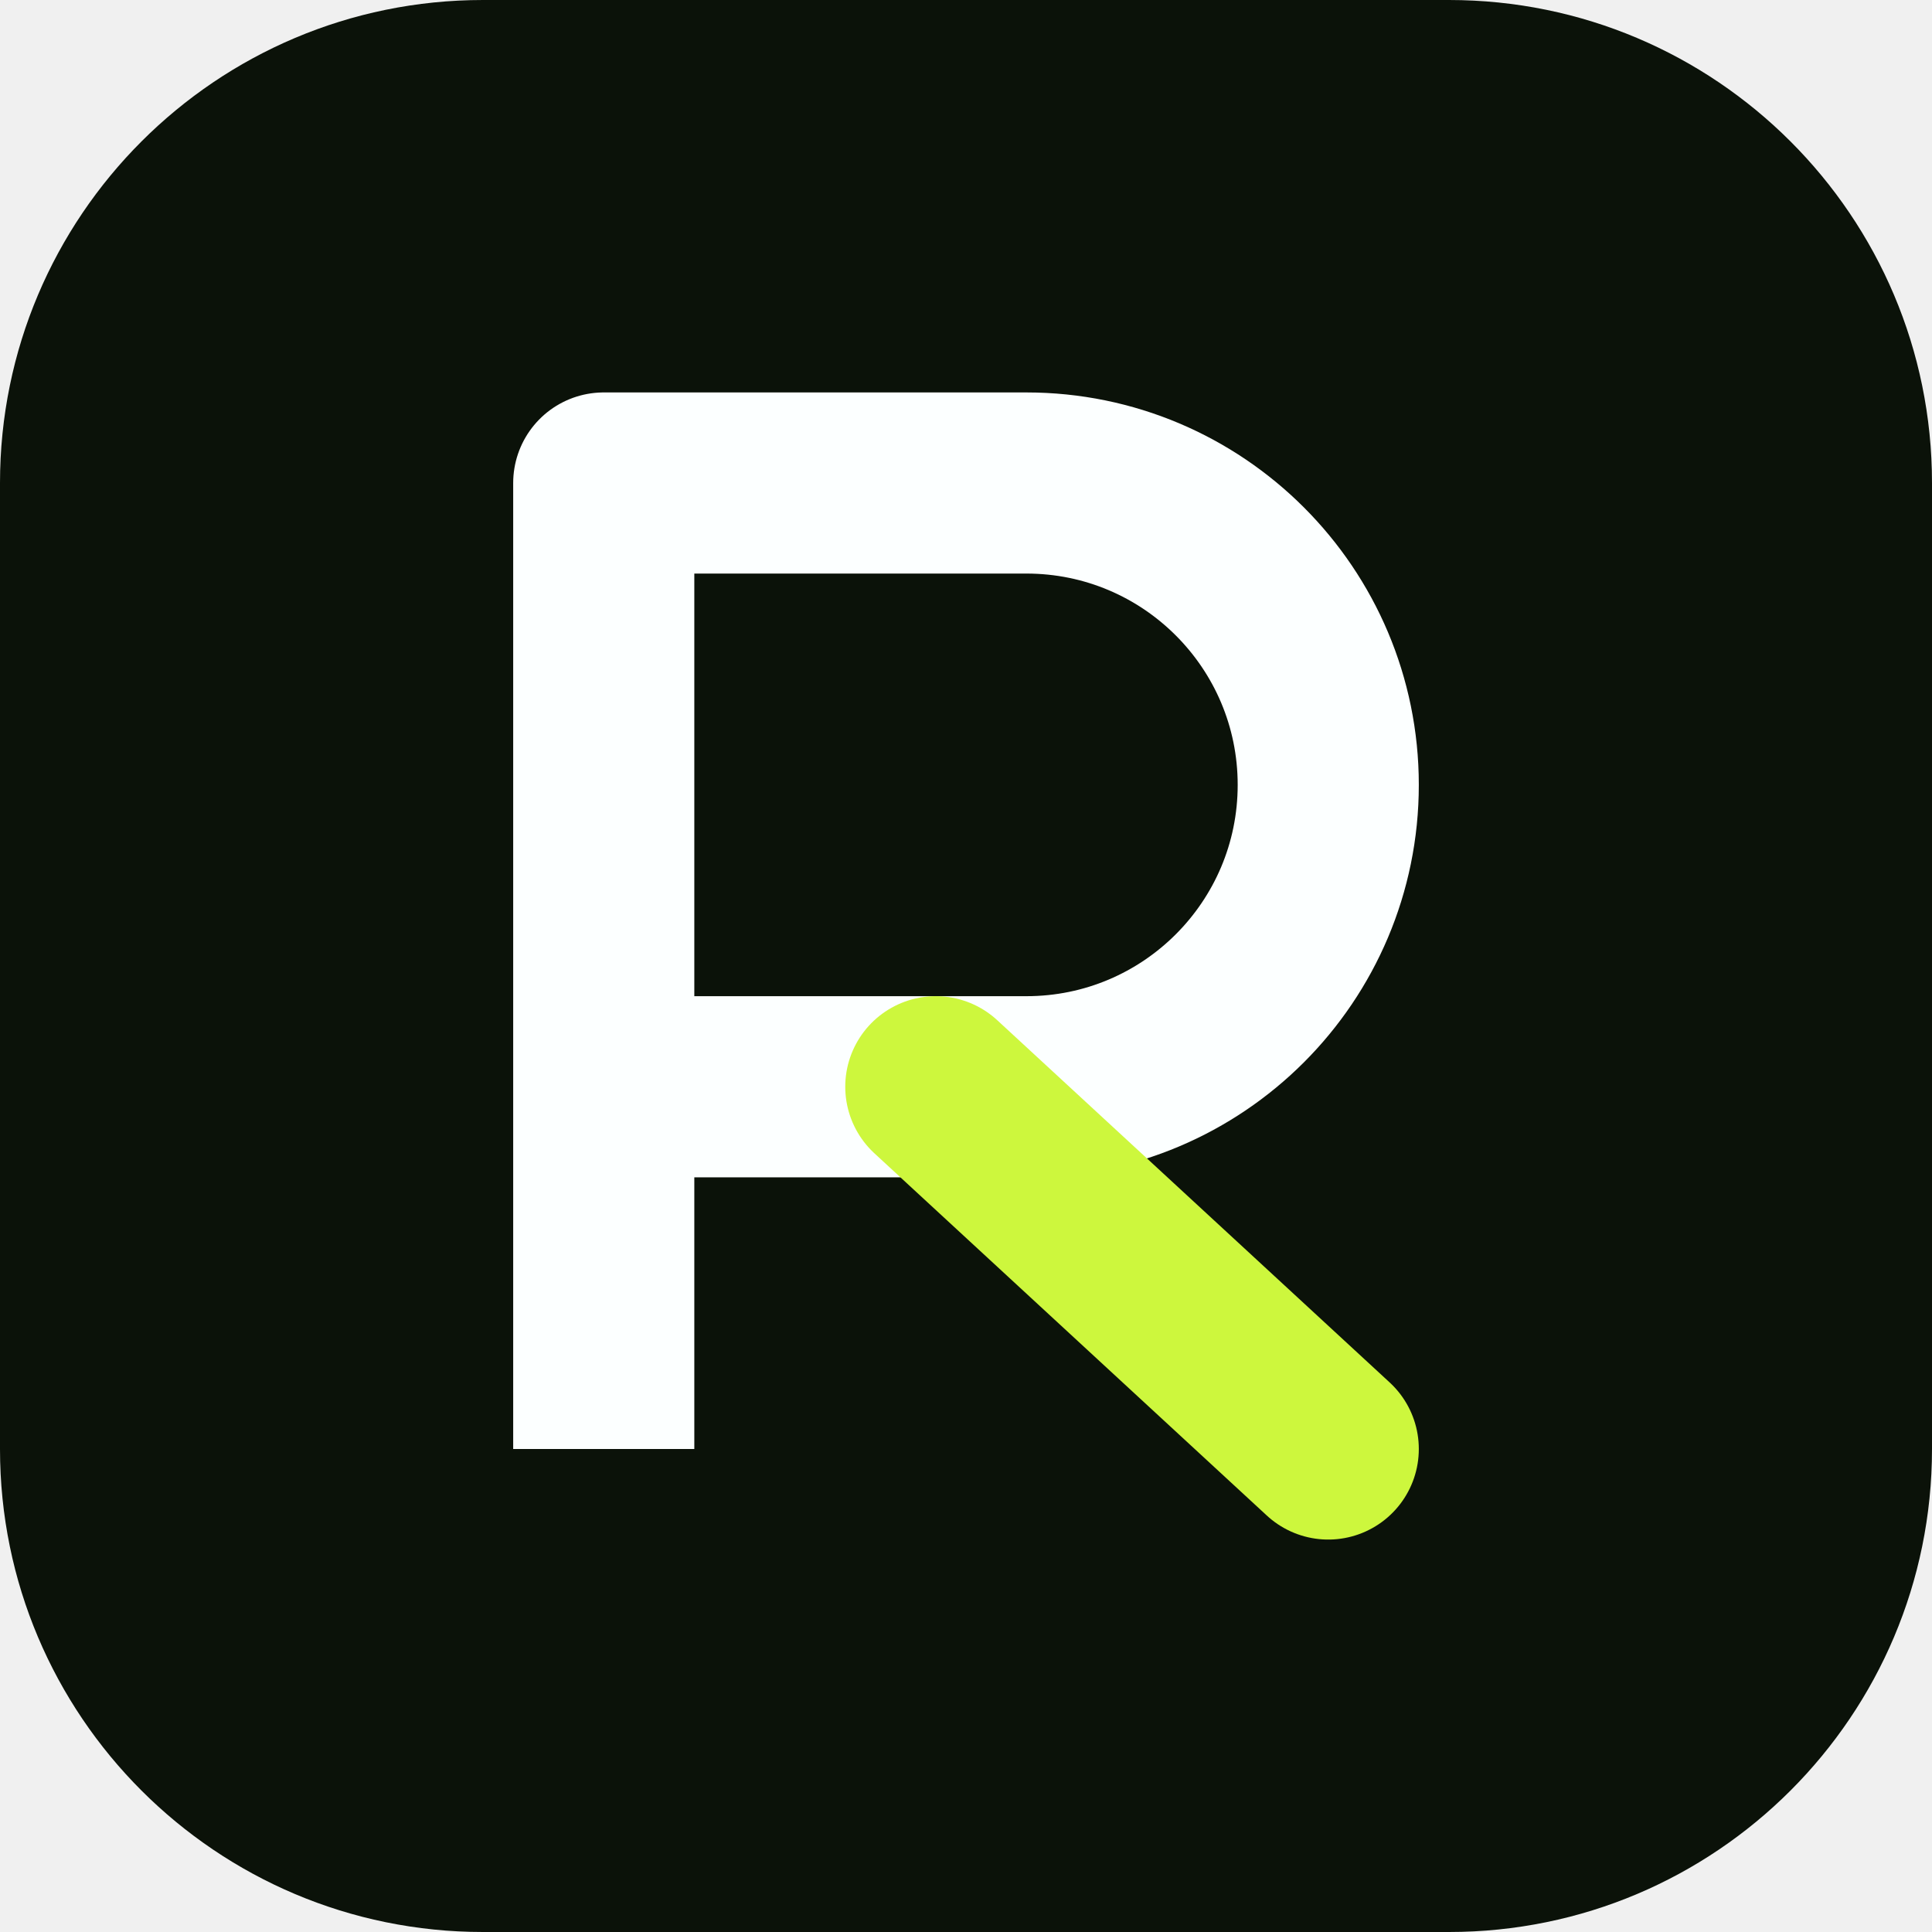
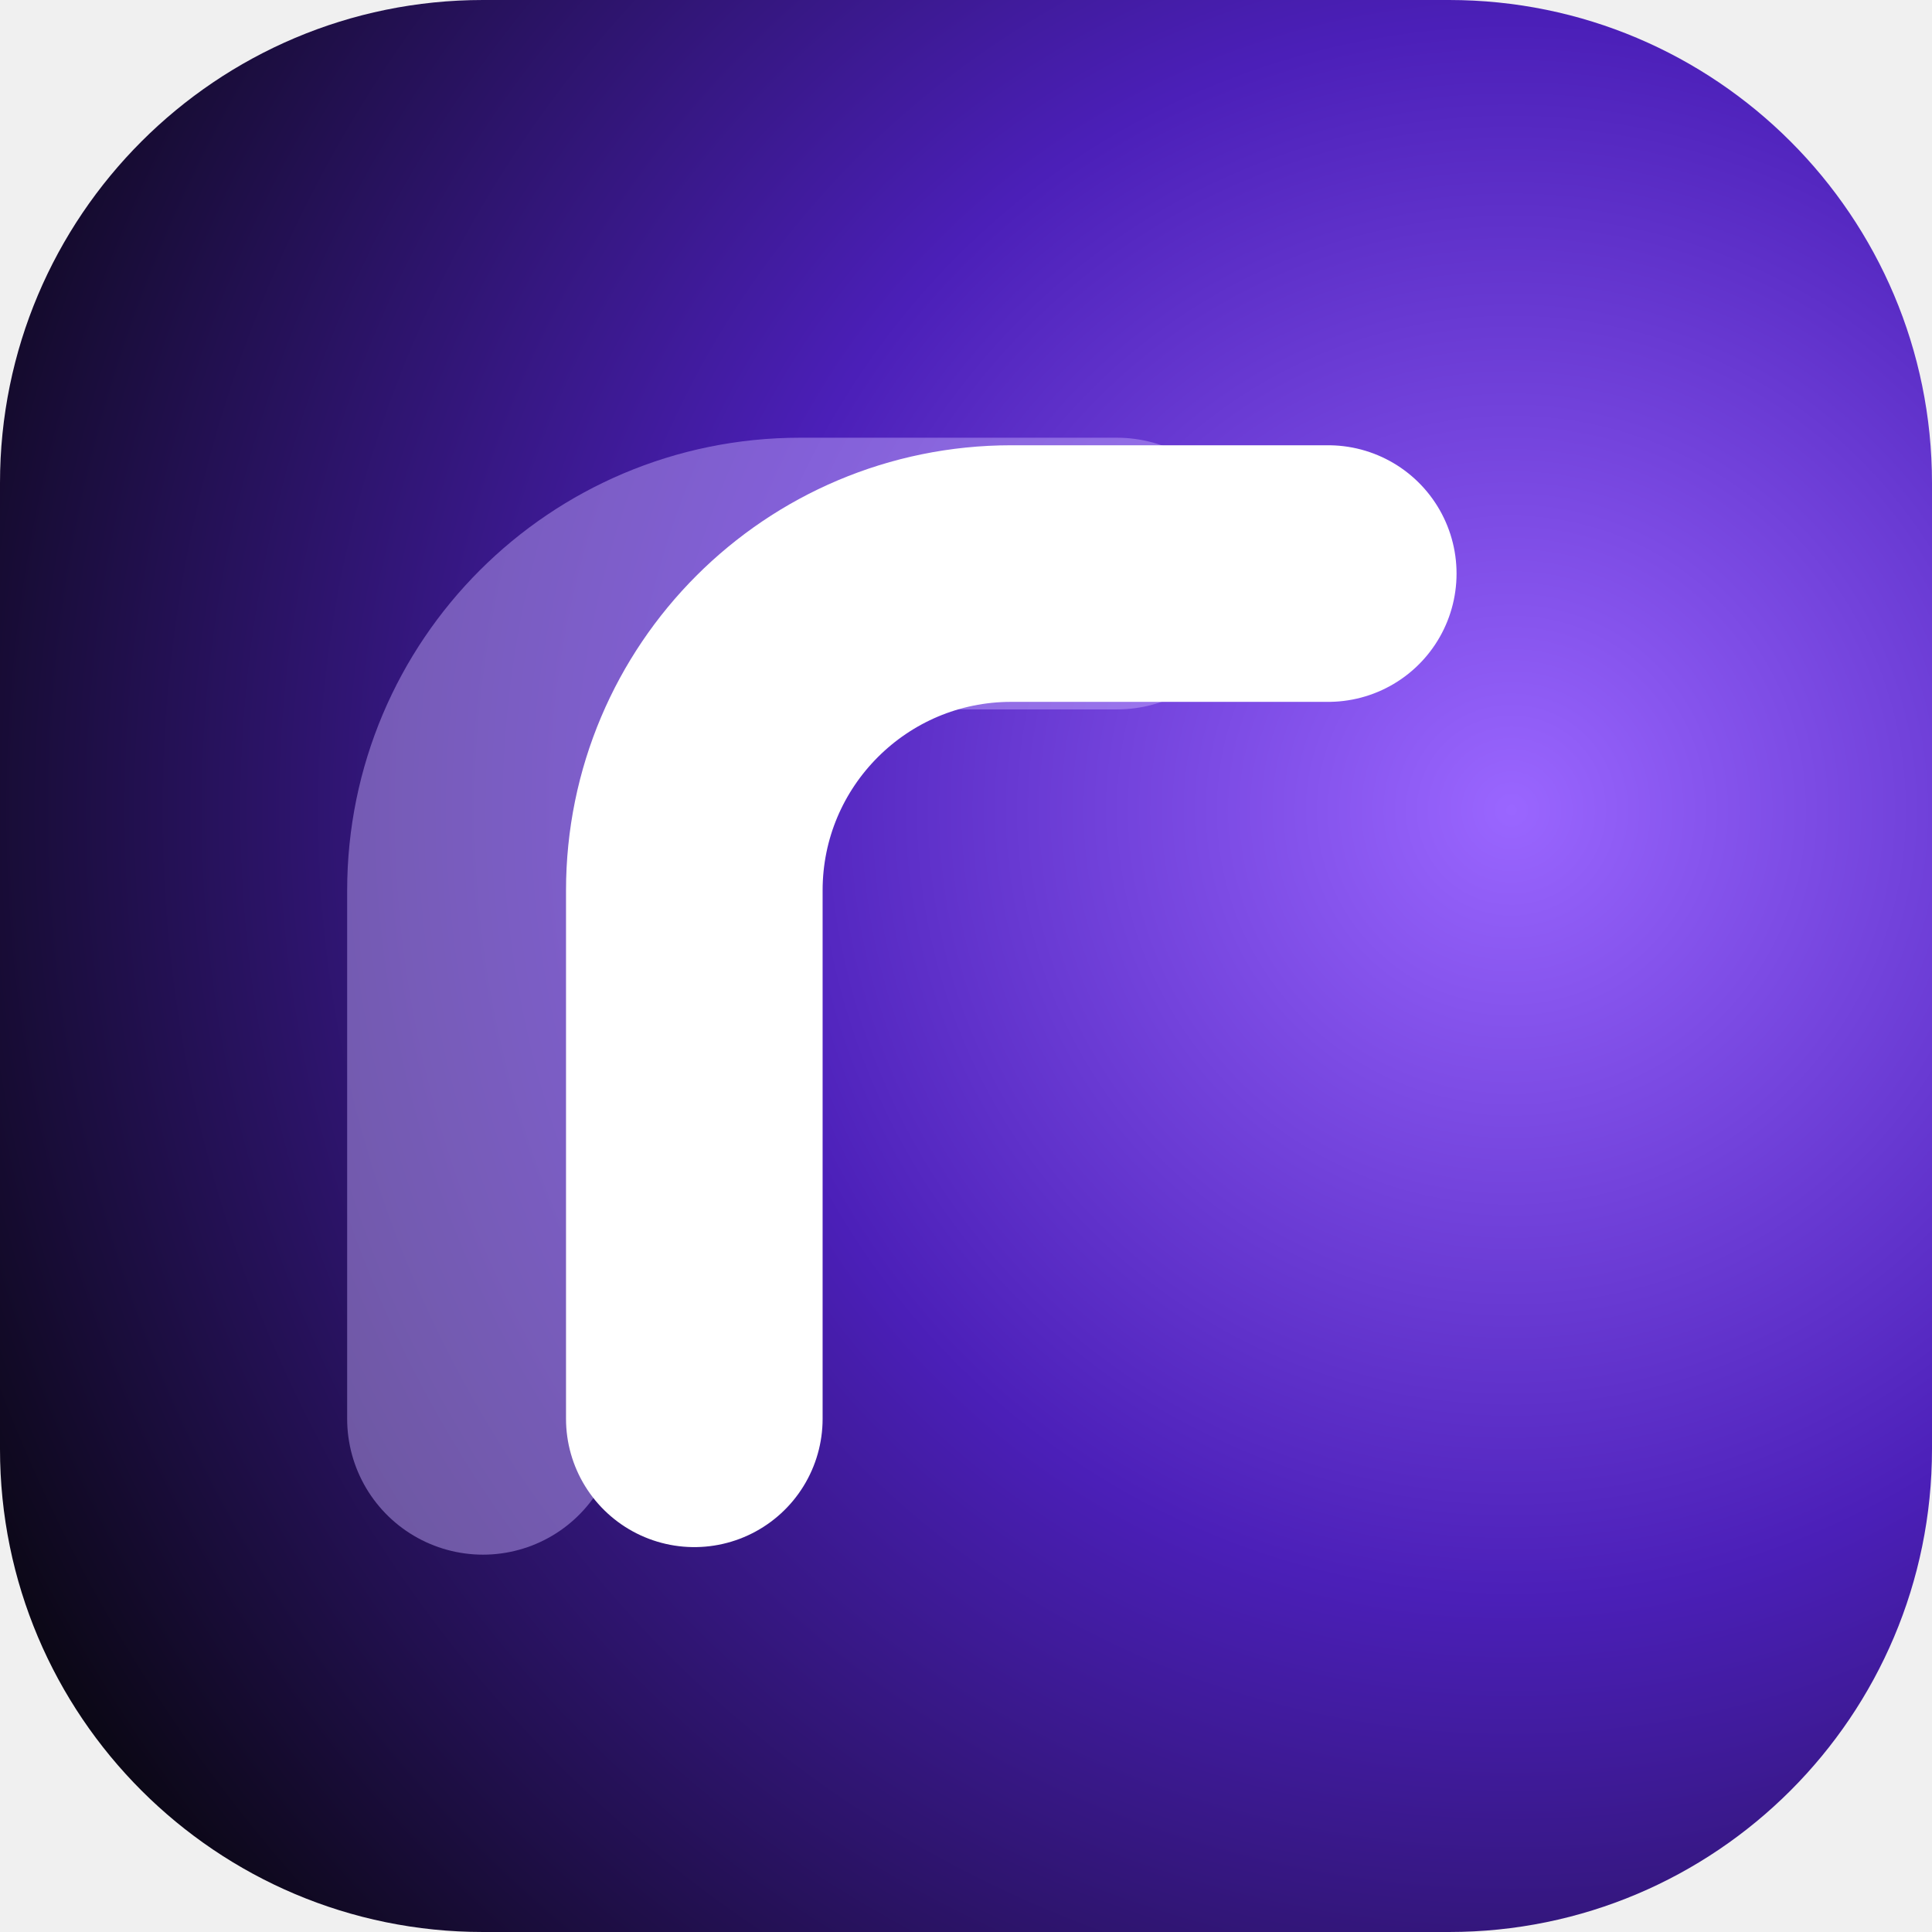
- <svg xmlns="http://www.w3.org/2000/svg" viewBox="0 0 32 32">
-   <rect width="32" height="32" rx="8" fill="#0B1209" />
-   <path d="M10 24V8h7a5 5 0 0 1 0 10h-7" fill="none" stroke="#FCFFFF" stroke-width="3" stroke-linejoin="round" />
-   <path d="M15.5 18 22 24" stroke="#CDF73D" stroke-width="3" stroke-linecap="round" />
+ <svg xmlns="http://www.w3.org/2000/svg" viewBox="0 0 64 64">
+   <defs>
+     <radialGradient id="g" cx=".78" cy=".42" r=".9">
+       <stop offset="0" stop-color="#9a66ff" />
+       <stop offset=".45" stop-color="#4b1fb8" />
+       <stop offset="1" stop-color="#07060b" />
+     </radialGradient>
+   </defs>
+   <rect width="64" height="64" rx="16" fill="url(#g)" />
+   <path d="M19 47V29.5C19 23.7 23.7 19 29.5 19H40" fill="none" stroke="#c9b0ff" stroke-opacity=".45" stroke-width="9" stroke-linecap="round" transform="translate(-3 0)" />
+   <path d="M23 47V29.5C23 23.7 27.7 19 33.5 19H44" fill="none" stroke="#fff" stroke-width="8.5" stroke-linecap="round" />
</svg>
